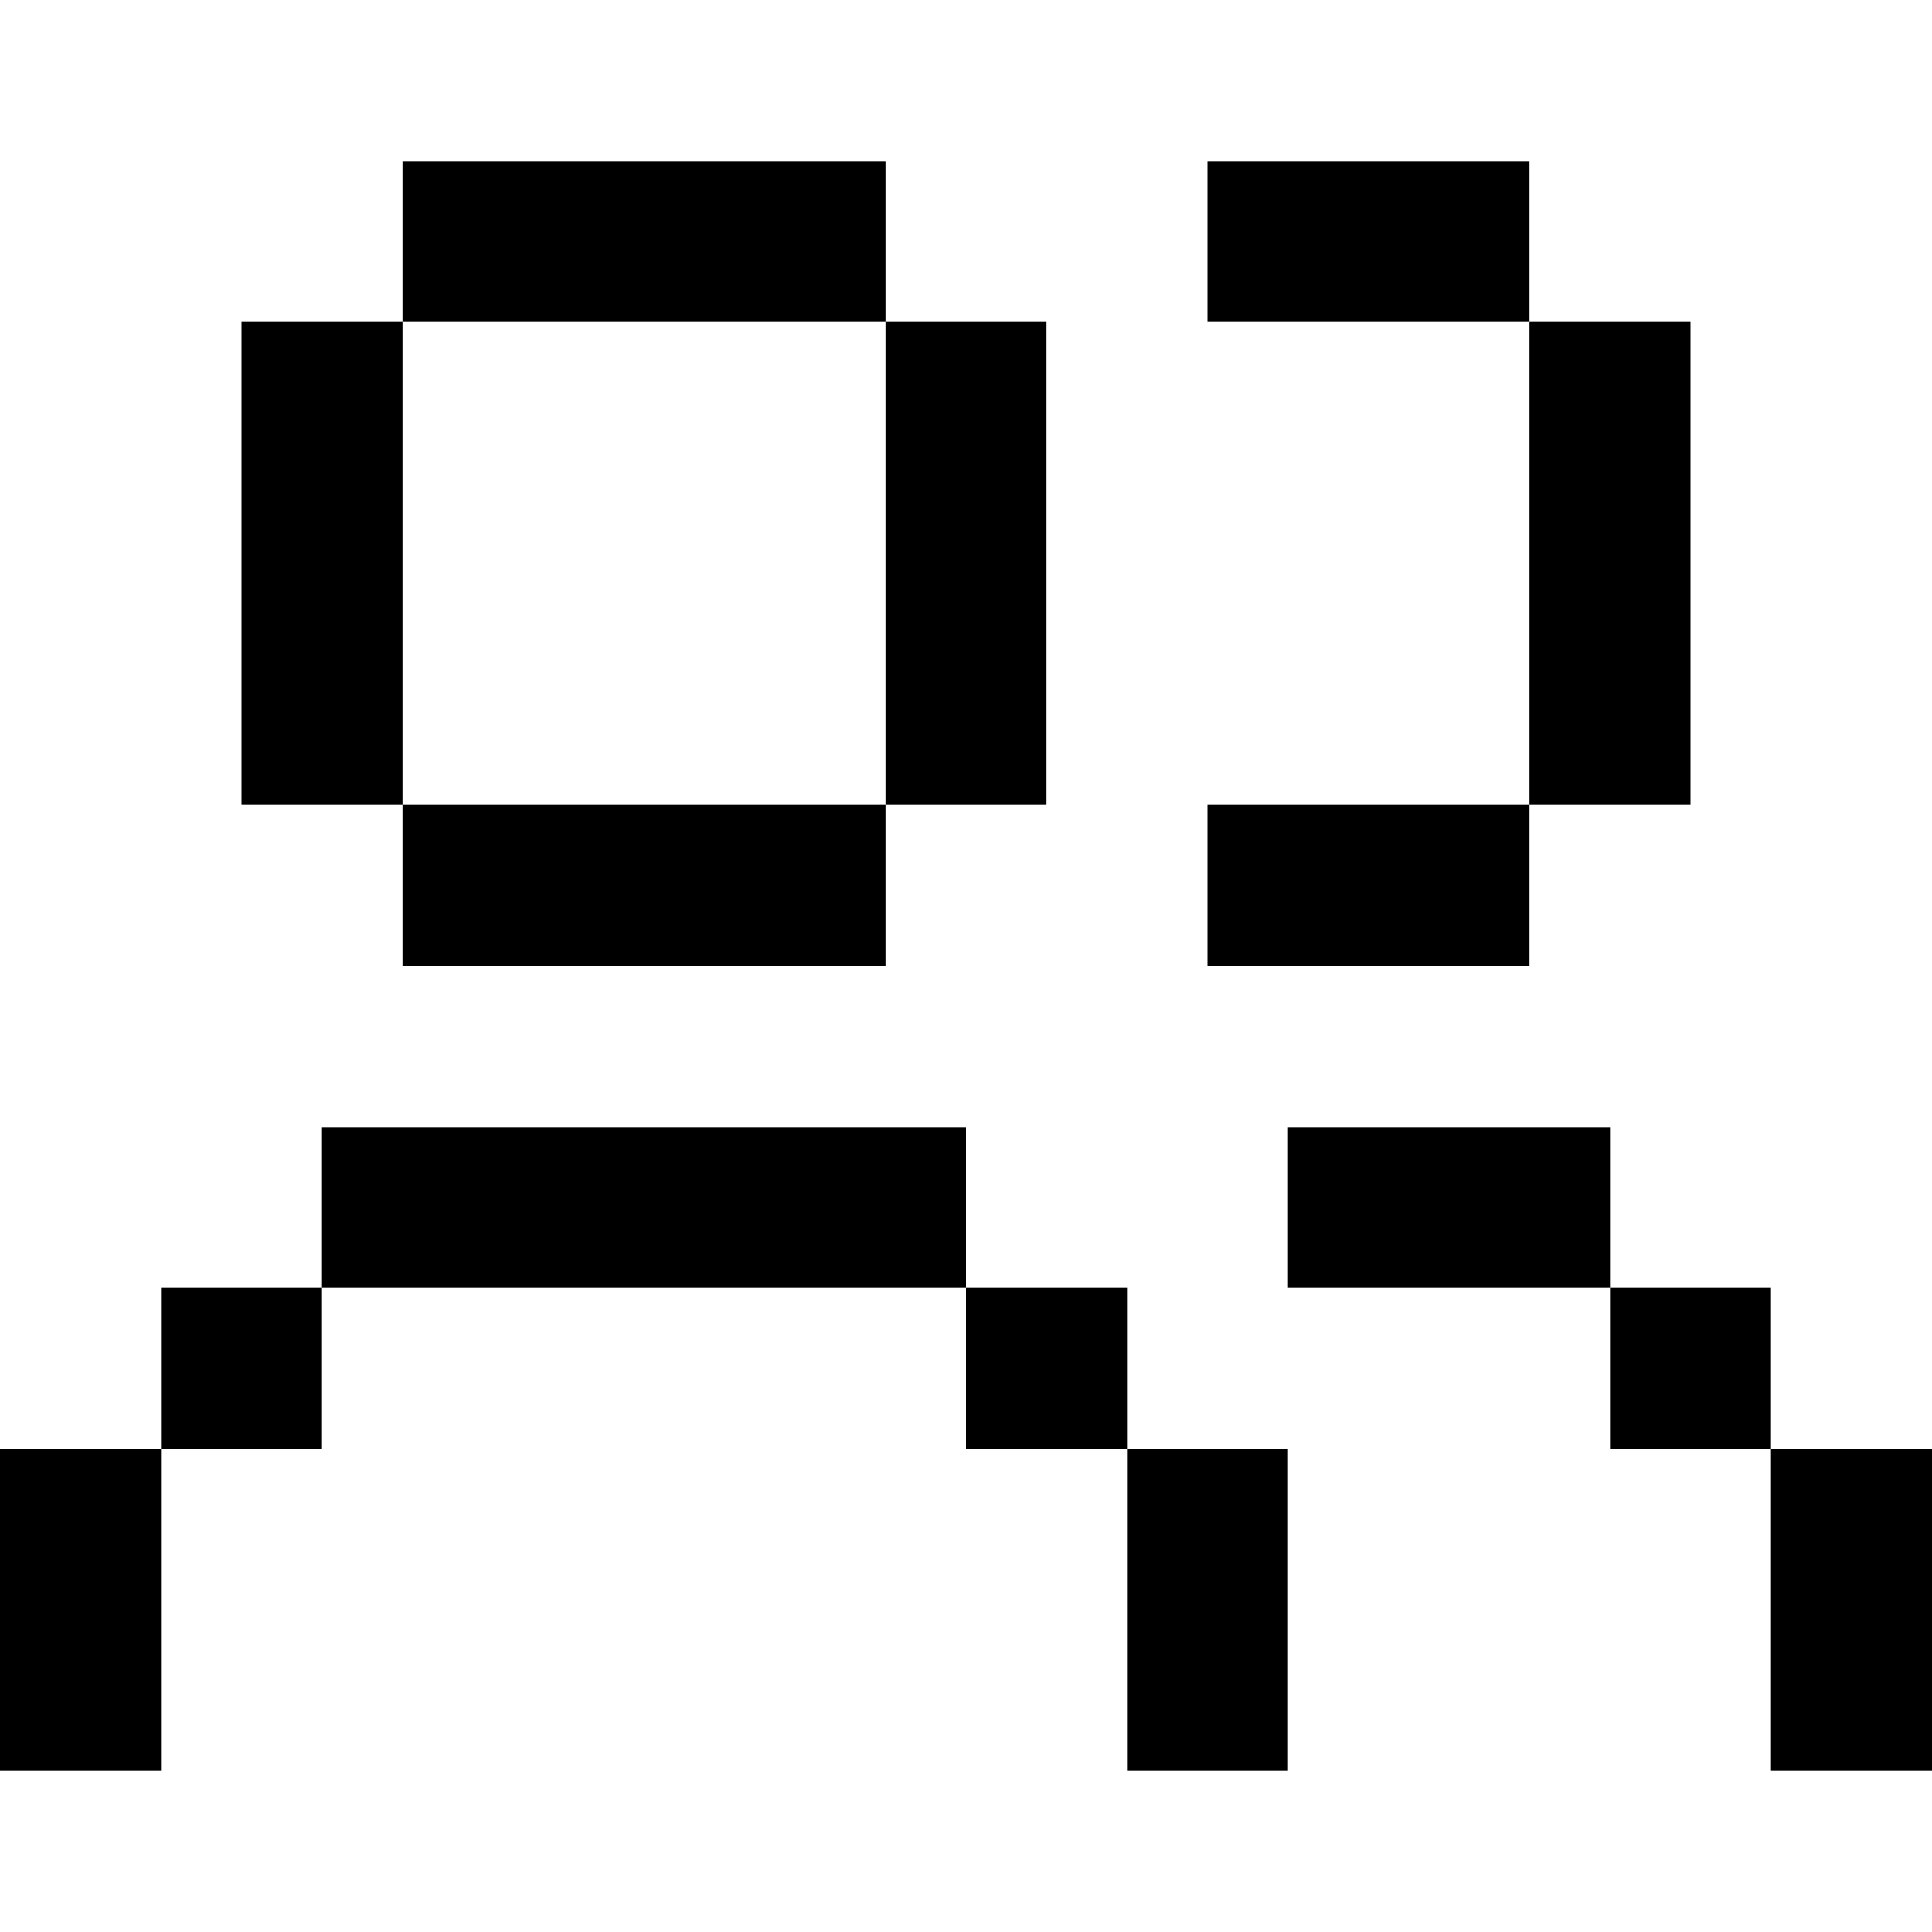
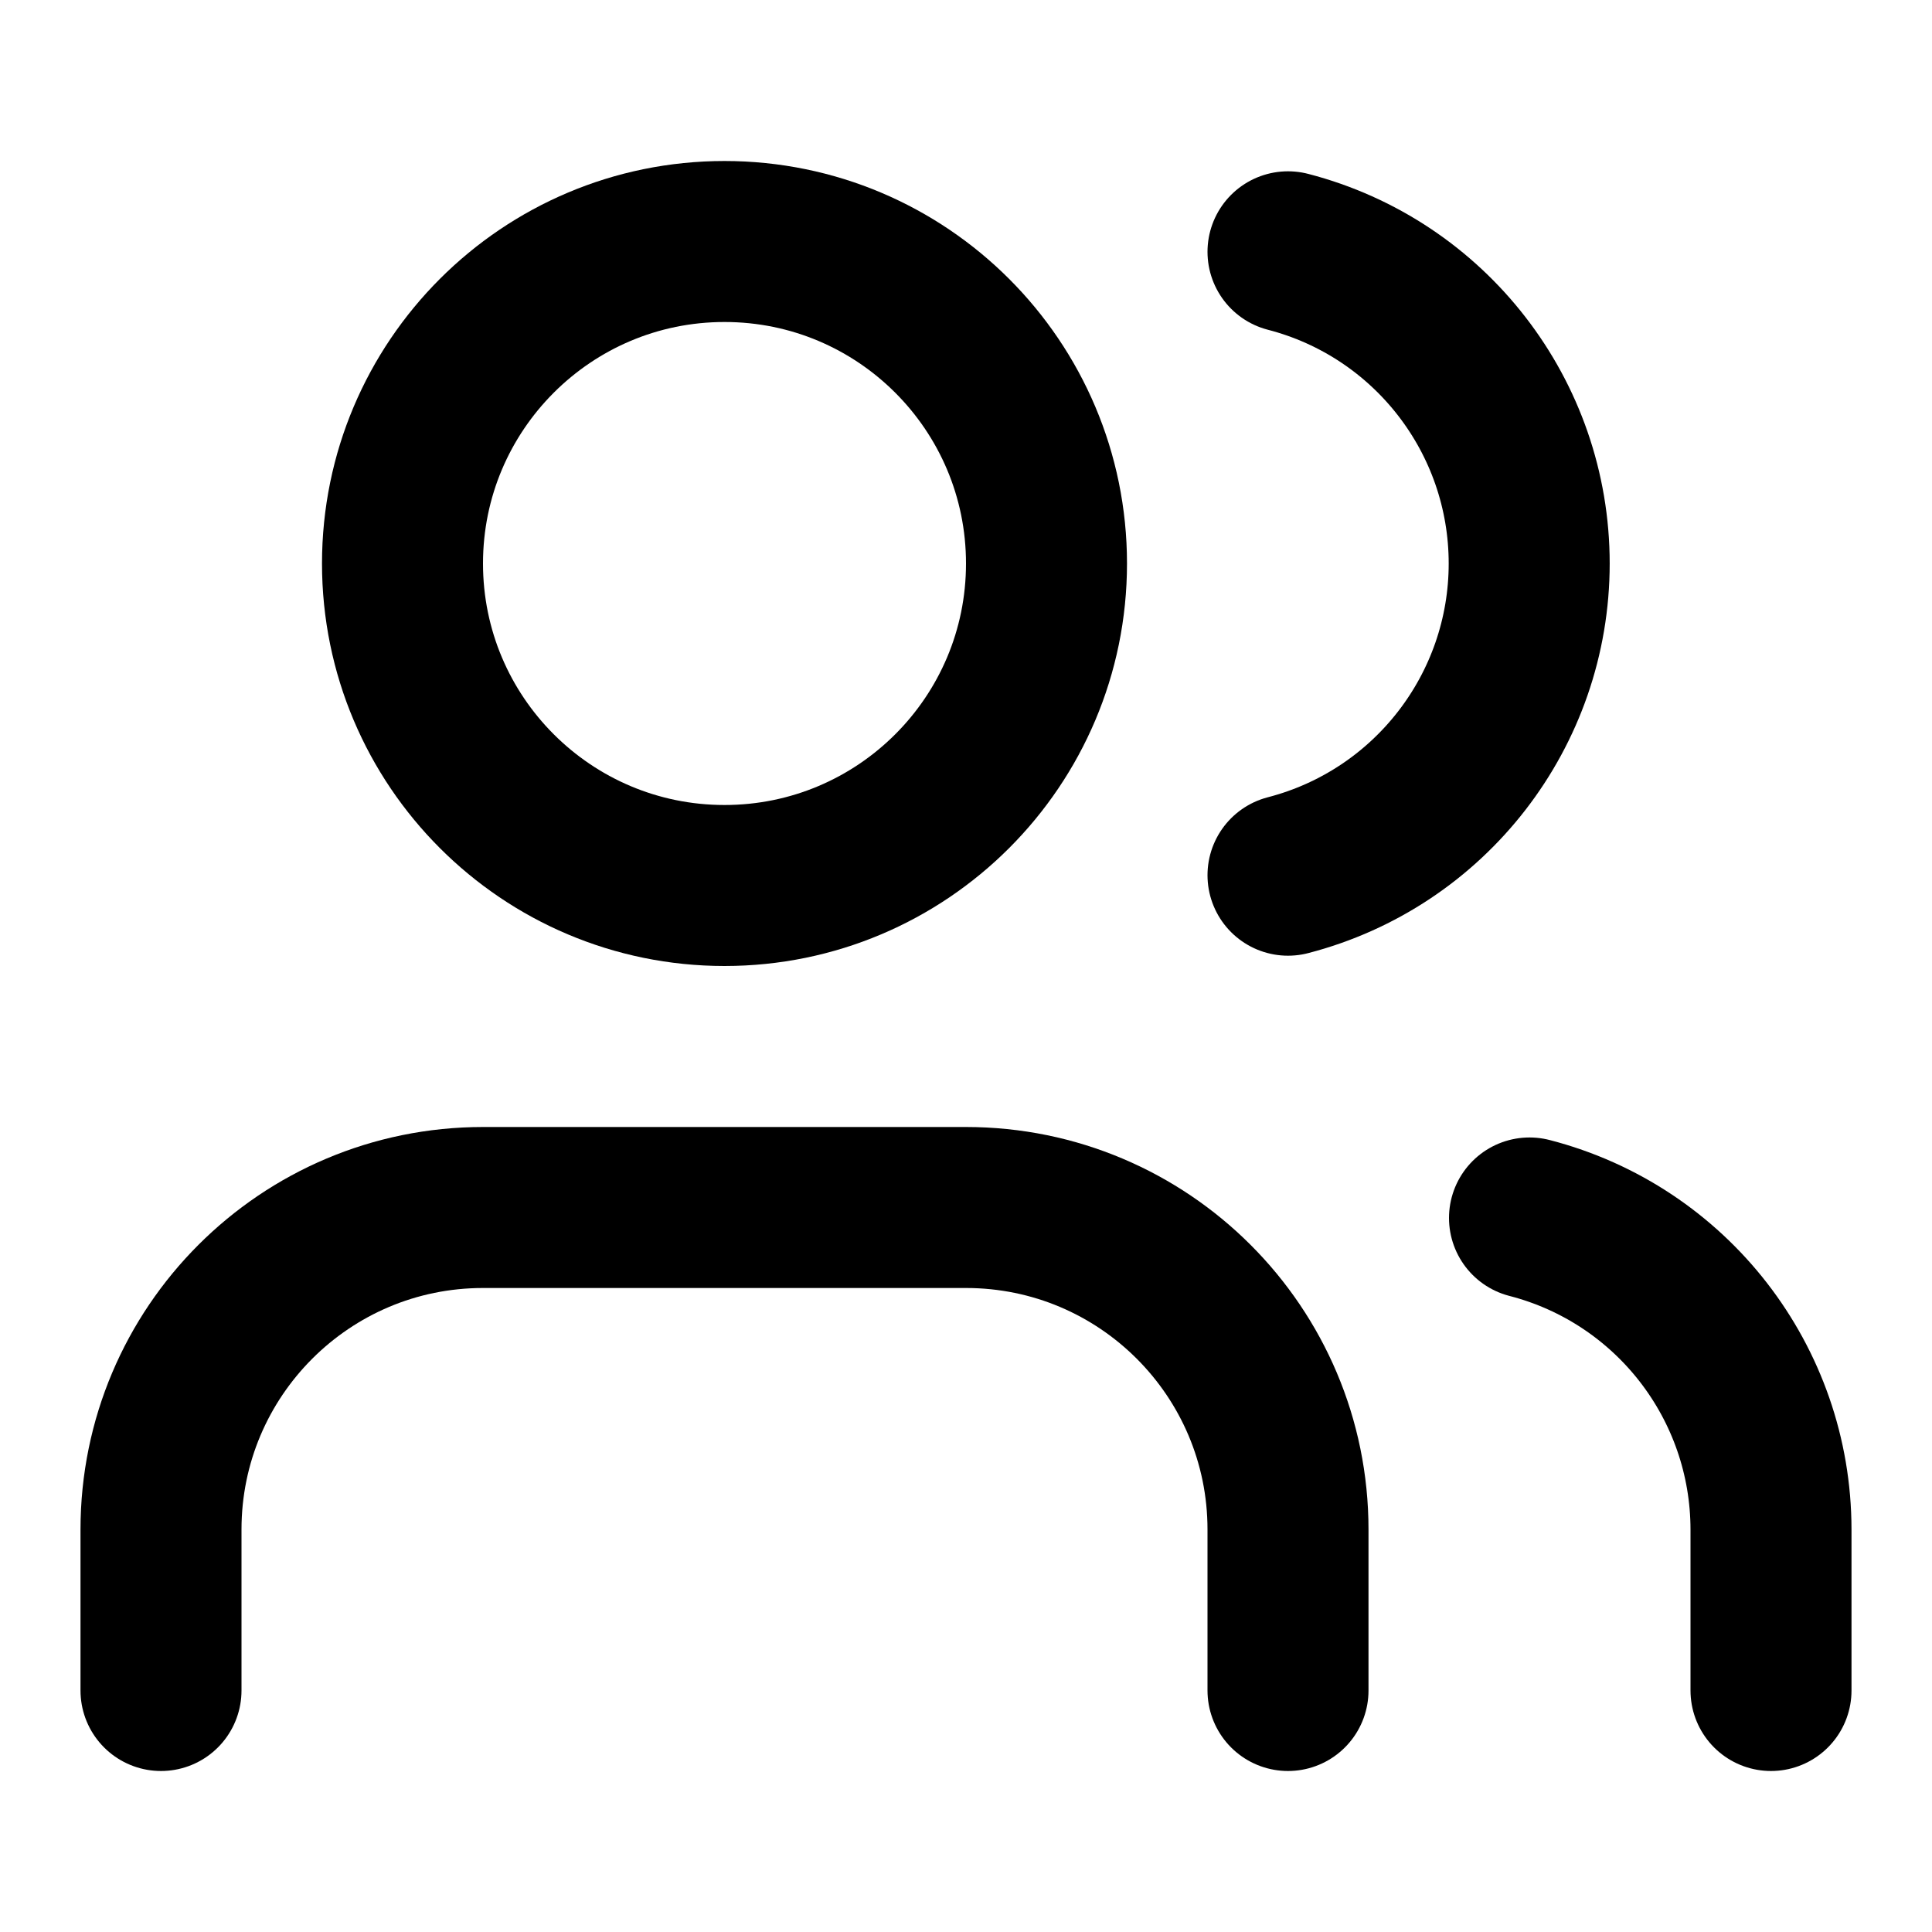
- <svg xmlns="http://www.w3.org/2000/svg" width="24" height="24" fill="currentColor" viewBox="0 0 24 24">
-   <path d="M5 2h6v2H5zm10 0h4v2h-4zM5 10h6v2H5zm10 0h4v2h-4zm4-6h2v6h-2zm-8 0h2v6h-2zM3 4h2v6H3zM0 18h2v4H0zm14 0h2v4h-2zm8 0h2v4h-2zM4 14h8v2H4zm12 0h4v2h-4zM2 16h2v2H2zm10 0h2v2h-2zm8 0h2v2h-2z" />
+ <svg xmlns="http://www.w3.org/2000/svg" class="lucide lucide-users" width="24" height="24" viewBox="0 0 24 24" fill="none" stroke="currentColor" stroke-width="2" stroke-linecap="round" stroke-linejoin="round">
+   <path d="M16 21v-2a4 4 0 0 0-4-4H6a4 4 0 0 0-4 4v2" />
+   <path d="M16 3.128a4 4 0 0 1 0 7.744" />
+   <path d="M22 21v-2a4 4 0 0 0-3-3.87" />
+   <circle cx="9" cy="7" r="4" />
</svg>
